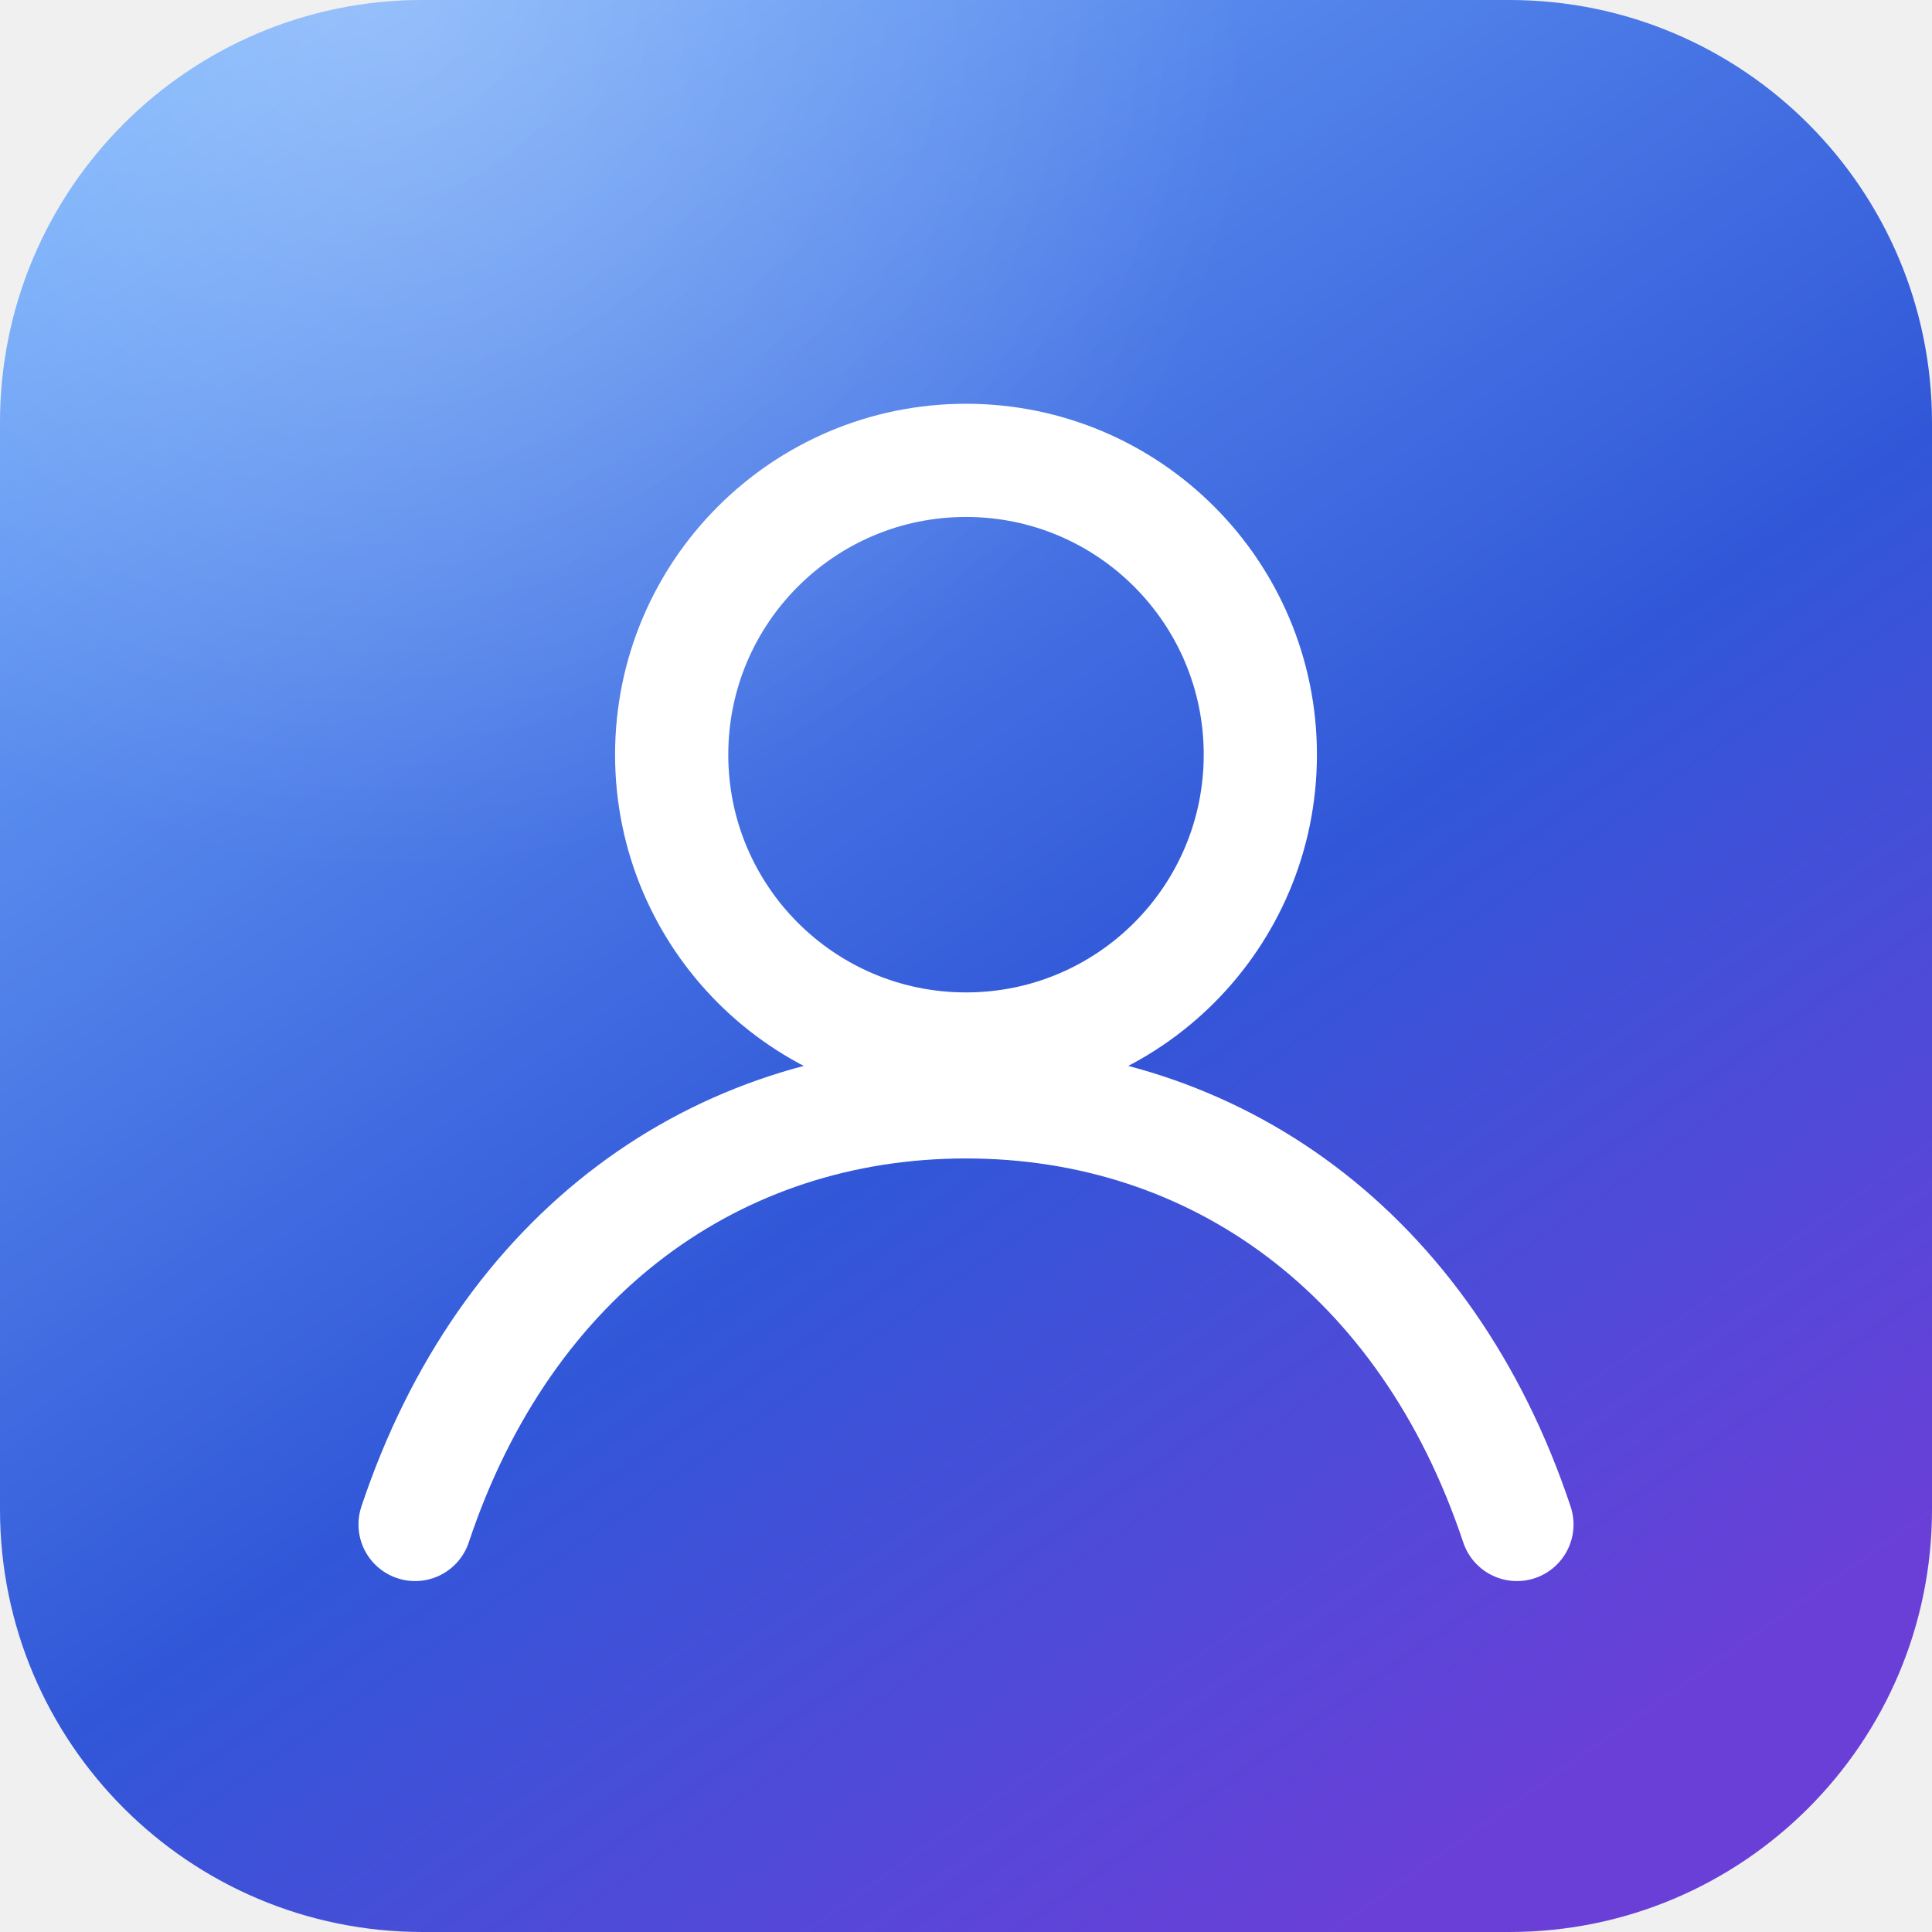
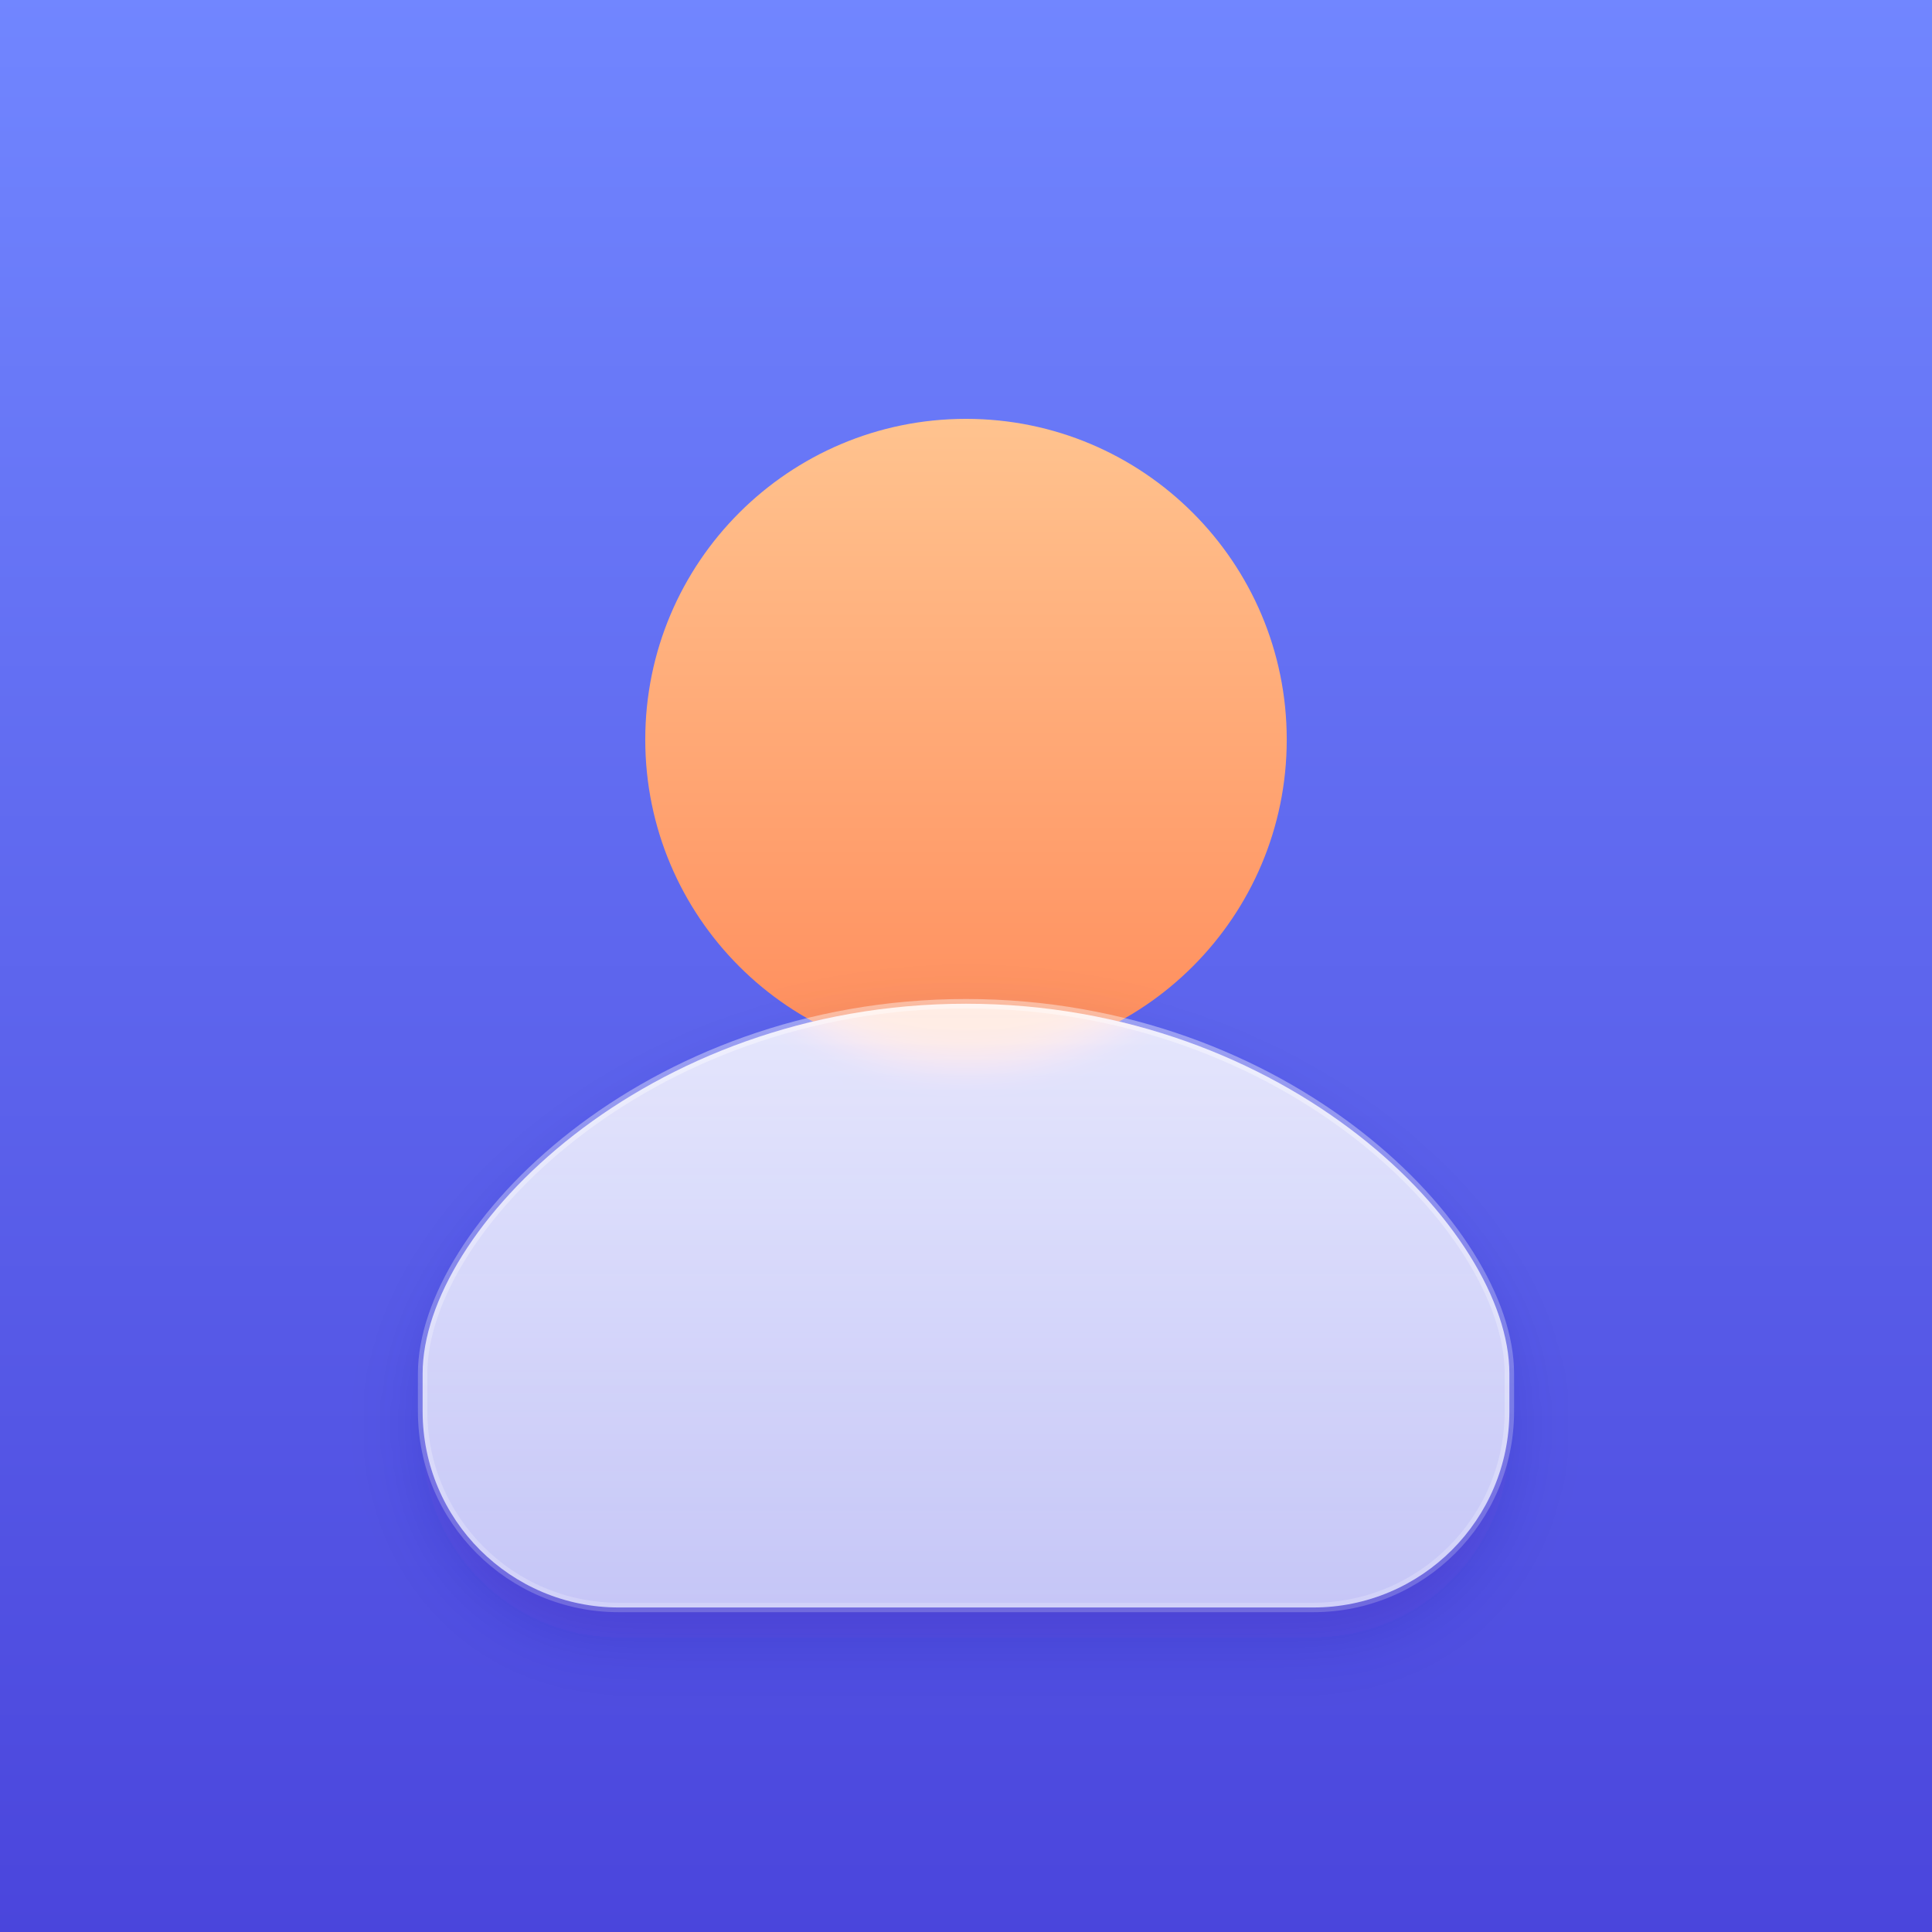
- <svg xmlns="http://www.w3.org/2000/svg" viewBox="0 0 512 512">
+ <svg xmlns="http://www.w3.org/2000/svg" viewBox="0 0 1024 1024">
  <defs>
-     <linearGradient id="g" x1="0" y1="0" x2=".7" y2="1">
-       <stop offset="0" stop-color="#78b6ff" />
-       <stop offset=".62" stop-color="#3157d8" />
-       <stop offset="1" stop-color="#6a3fd8" />
+     <linearGradient id="sky" x1="0" y1="0" x2="0" y2="1">
+       <stop offset="0" stop-color="#7186ff" />
+       <stop offset="1" stop-color="#4a45dc" />
    </linearGradient>
-     <radialGradient id="s" cx=".2" cy="0" r=".9">
-       <stop offset="0" stop-color="#fff" stop-opacity=".28" />
-       <stop offset=".5" stop-color="#fff" stop-opacity="0" />
-     </radialGradient>
+     <linearGradient id="head" x1="0" y1="0" x2="0" y2="1">
+       <stop offset="0" stop-color="#ffc38f" />
+       <stop offset="1" stop-color="#ff8d5c" />
+     </linearGradient>
+     <linearGradient id="glass" x1="0" y1="0" x2="0" y2="1">
+       <stop offset="0" stop-color="#ffffff" stop-opacity="0.84" />
+       <stop offset="1" stop-color="#f3f4ff" stop-opacity="0.72" />
+     </linearGradient>
+     <linearGradient id="rimFade" x1="0" y1="0" x2="0" y2="1">
+       <stop offset="0" stop-color="#fff" />
+       <stop offset="0.7" stop-color="#fff" stop-opacity="0.3" />
+       <stop offset="1" stop-color="#fff" stop-opacity="0.15" />
+     </linearGradient>
+     <mask id="rimMask">
+       <rect width="1024" height="1024" fill="url(#rimFade)" />
+     </mask>
+     <clipPath id="bodyClip">
+       <path d="M 328 852 A 104 104 0 0 1 224 748 V 728 C 224 652 342 532 512 532 C 682 532 800 652 800 728 V 748 A 104 104 0 0 1 696 852 Z" />
+     </clipPath>
+     <filter id="frost" x="-10%" y="-10%" width="120%" height="120%">
+       <feGaussianBlur stdDeviation="9" />
+     </filter>
+     <filter id="shade" x="-20%" y="-20%" width="140%" height="140%">
+       <feGaussianBlur stdDeviation="18" />
+     </filter>
  </defs>
-   <rect width="512" height="512" rx="112" fill="url(#g)" />
-   <rect width="512" height="512" rx="112" fill="url(#s)" />
-   <g fill="none" stroke="#fff" stroke-width="30" stroke-linecap="round" stroke-linejoin="round">
-     <circle cx="256" cy="200" r="78" />
-     <path d="M110 404c24-72 80-112 146-112s122 40 146 112" />
+   <rect width="1024" height="1024" fill="url(#sky)" />
+   <circle cx="512" cy="392" r="170" fill="url(#head)" />
+   <path d="M 328 852 A 104 104 0 0 1 224 748 V 728 C 224 652 342 532 512 532 C 682 532 800 652 800 728 V 748 A 104 104 0 0 1 696 852 Z" fill="#1c1a8f" fill-opacity="0.18" filter="url(#shade)" transform="translate(0 16)" />
+   <g clip-path="url(#bodyClip)">
+     <g filter="url(#frost)">
+       <rect width="1024" height="1024" fill="url(#sky)" />
+       <circle cx="512" cy="392" r="170" fill="url(#head)" />
+     </g>
+     <path d="M 328 852 A 104 104 0 0 1 224 748 V 728 C 224 652 342 532 512 532 C 682 532 800 652 800 728 V 748 A 104 104 0 0 1 696 852 Z" fill="url(#glass)" />
  </g>
+   <path d="M 328 852 A 104 104 0 0 1 224 748 V 728 C 224 652 342 532 512 532 C 682 532 800 652 800 728 V 748 A 104 104 0 0 1 696 852 Z" fill="none" stroke="#ffffff" stroke-opacity="0.85" stroke-width="5" mask="url(#rimMask)" />
</svg>
